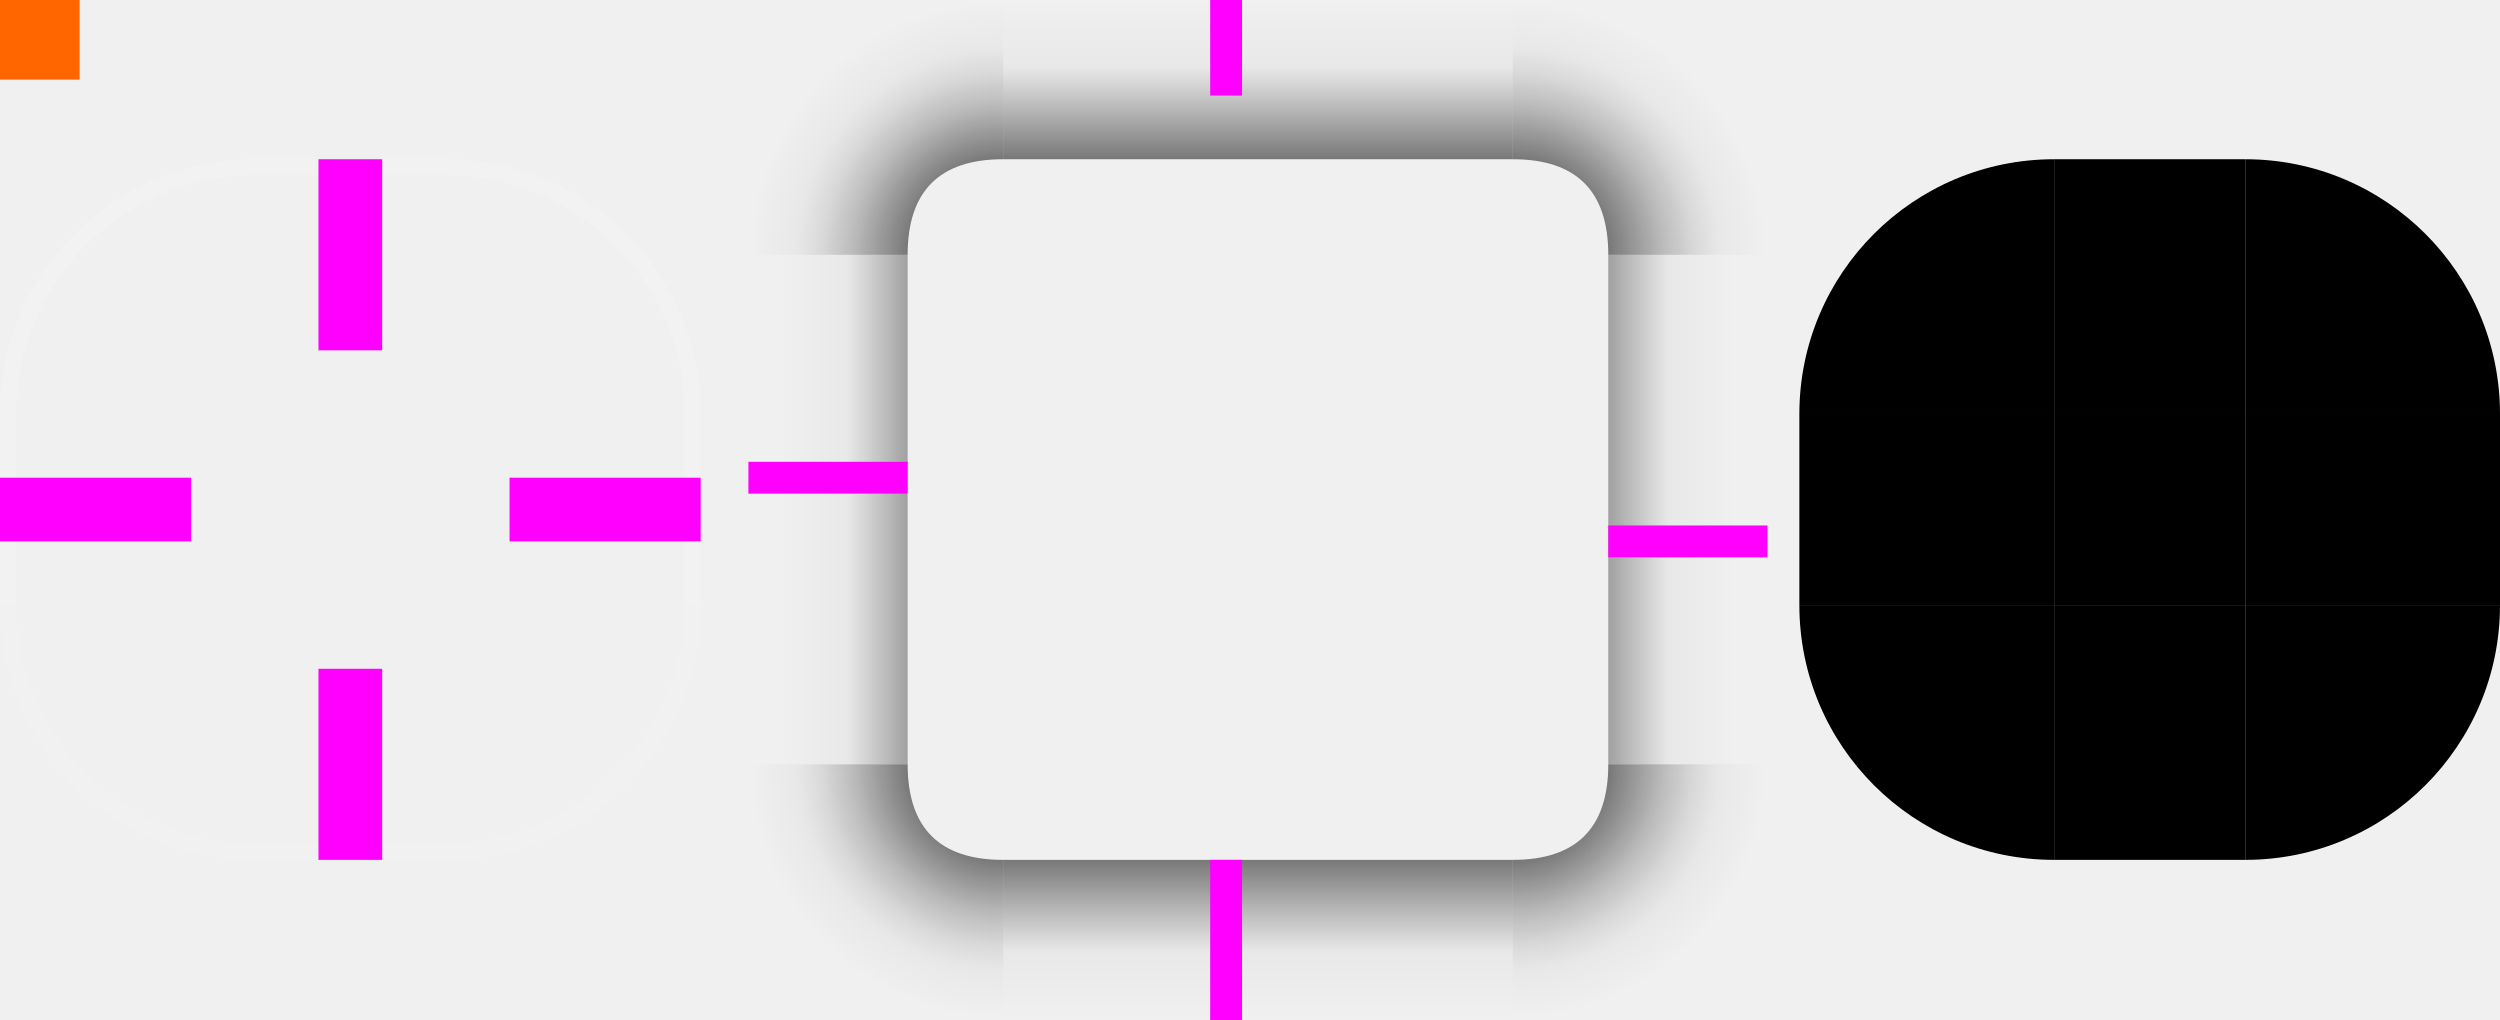
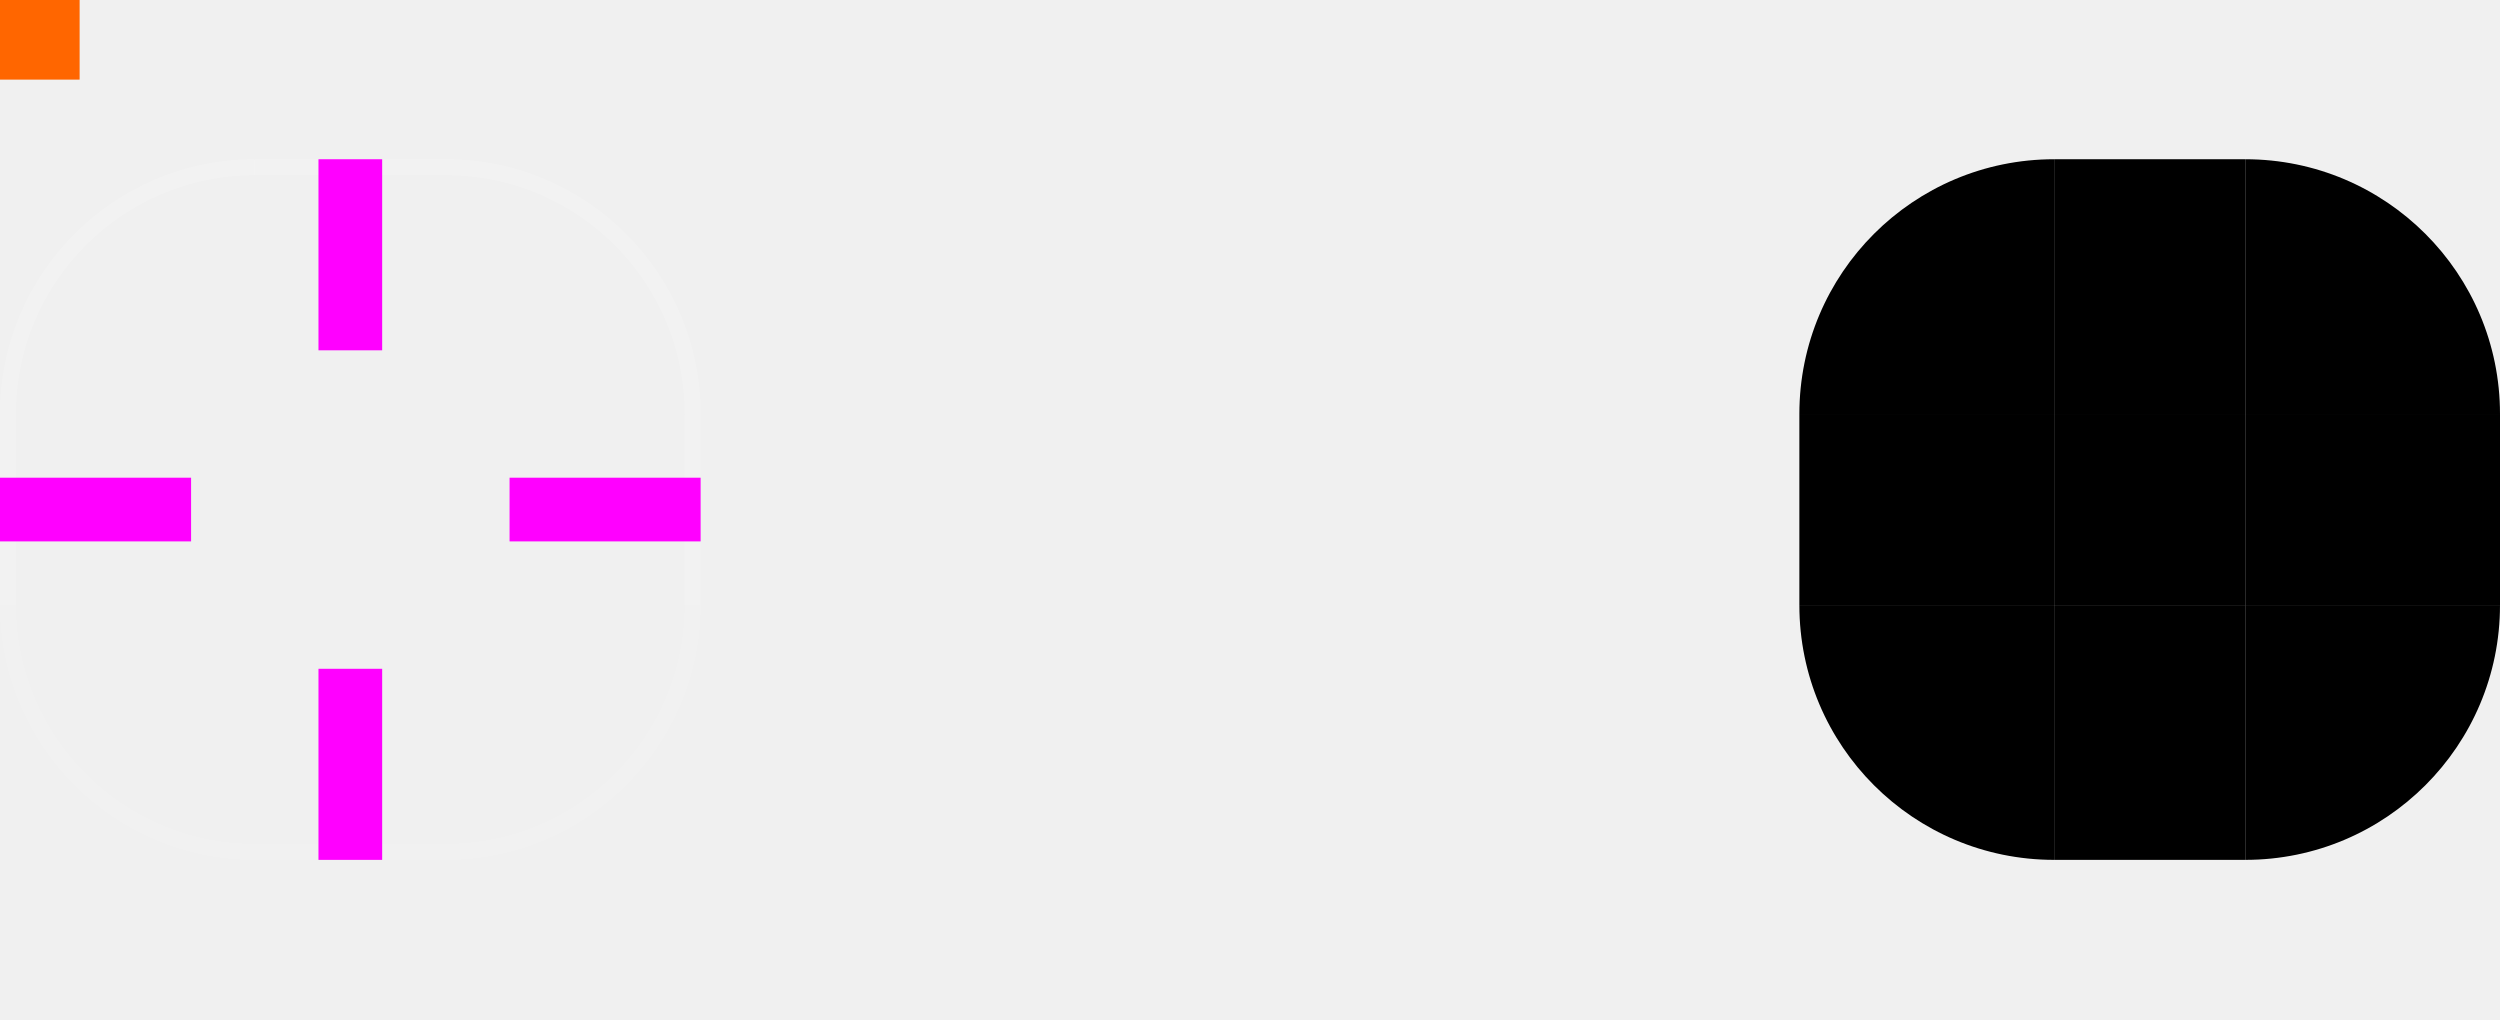
<svg xmlns="http://www.w3.org/2000/svg" width="157" height="64" viewBox="0 0 157 64">
-   <defs>
-     <linearGradient id="shadow-top-gradient" x1="16" y1="10" x2="16" y2="0" gradientUnits="userSpaceOnUse">
-       <stop offset="0" stop-color="#000" stop-opacity=".50" />
-       <stop offset=".333" stop-color="#000" stop-opacity=".22" />
-       <stop offset=".5" stop-color="#000" stop-opacity=".09" />
-       <stop offset=".583" stop-color="#000" stop-opacity=".03" />
-       <stop offset="1" stop-color="#000" stop-opacity="0" />
-     </linearGradient>
-     <linearGradient id="shadow-bottom-gradient" x1="16" y1="6" x2="16" y2="16" gradientUnits="userSpaceOnUse">
-       <stop offset="0" stop-color="#000" stop-opacity=".50" />
-       <stop offset=".333" stop-color="#000" stop-opacity=".22" />
-       <stop offset=".5" stop-color="#000" stop-opacity=".09" />
-       <stop offset=".583" stop-color="#000" stop-opacity=".03" />
-       <stop offset="1" stop-color="#000" stop-opacity="0" />
-     </linearGradient>
-     <linearGradient id="shadow-left-gradient" x1="12" y1="16" x2="2" y2="16" gradientUnits="userSpaceOnUse">
-       <stop offset="0" stop-color="#000" stop-opacity=".50" />
-       <stop offset=".333" stop-color="#000" stop-opacity=".22" />
-       <stop offset=".5" stop-color="#000" stop-opacity=".09" />
-       <stop offset=".583" stop-color="#000" stop-opacity=".03" />
-       <stop offset="1" stop-color="#000" stop-opacity="0" />
-     </linearGradient>
-     <linearGradient id="shadow-right-gradient" x1="4" y1="16" x2="14" y2="16" gradientUnits="userSpaceOnUse">
-       <stop offset="0" stop-color="#000" stop-opacity=".50" />
-       <stop offset=".333" stop-color="#000" stop-opacity=".22" />
-       <stop offset=".5" stop-color="#000" stop-opacity=".09" />
-       <stop offset=".583" stop-color="#000" stop-opacity=".03" />
-       <stop offset="1" stop-color="#000" stop-opacity="0" />
-     </linearGradient>
-     <radialGradient id="shadow-corner" cx="0" cy="0" r="16" gradientUnits="userSpaceOnUse">
-       <stop offset=".375" stop-color="#000" stop-opacity=".50" />
-       <stop offset=".59" stop-color="#000" stop-opacity=".22" />
-       <stop offset=".72" stop-color="#000" stop-opacity=".09" />
-       <stop offset=".82" stop-color="#000" stop-opacity=".03" />
-       <stop offset="1" stop-color="#000" stop-opacity="0" />
-     </radialGradient>
-   </defs>
  <rect id="hint-tile-center" width="5" height="5" fill="#f60" />
  <g id="top">
    <rect x="16" y="10" width="12" height="16" fill="#fff" opacity=".001" />
    <path d="M16 10.5h12" stroke="#fff" stroke-opacity=".16" />
  </g>
  <g id="bottom">
    <rect x="16" y="38" width="12" height="16" fill="#fff" opacity=".001" />
    <path d="M16 53.5h12" stroke="#fff" stroke-opacity=".08" />
  </g>
  <g id="left">
    <rect x="0" y="26" width="16" height="12" fill="#fff" opacity=".001" />
    <path d="M.5 26v12" stroke="#fff" stroke-opacity=".12" />
  </g>
  <g id="right">
    <rect x="28" y="26" width="16" height="12" fill="#fff" opacity=".001" />
    <path d="M43.5 26v12" stroke="#fff" stroke-opacity=".12" />
  </g>
  <rect id="center" x="16" y="26" width="12" height="12" fill="#fff" opacity=".001" />
  <g id="topleft">
    <path d="M16 10v16H0c0-8.837 7.163-16 16-16z" fill="#fff" opacity=".001" />
    <path d="M.5 26A15.5 15.5 0 0 1 16 10.5" fill="none" stroke="#fff" stroke-opacity=".16" />
  </g>
  <g id="topright">
    <path d="M28 10c8.837 0 16 7.163 16 16H28z" fill="#fff" opacity=".001" />
    <path d="M28 10.5A15.5 15.5 0 0 1 43.5 26" fill="none" stroke="#fff" stroke-opacity=".16" />
  </g>
  <g id="bottomleft">
    <path d="M0 38h16v16C7.163 54 0 46.837 0 38z" fill="#fff" opacity=".001" />
    <path d="M.5 38A15.5 15.5 0 0 0 16 53.5" fill="none" stroke="#fff" stroke-opacity=".08" />
  </g>
  <g id="bottomright">
    <path d="M28 38h16c0 8.837-7.163 16-16 16z" fill="#fff" opacity=".001" />
    <path d="M28 53.5A15.5 15.5 0 0 0 43.5 38" fill="none" stroke="#fff" stroke-opacity=".08" />
  </g>
  <rect id="hint-top-margin" x="20" y="10" width="4" height="12" fill="#f0f" />
  <rect id="hint-bottom-margin" x="20" y="42" width="4" height="12" fill="#f0f" />
  <rect id="hint-left-margin" x="0" y="30" width="12" height="4" fill="#f0f" />
  <rect id="hint-right-margin" x="32" y="30" width="12" height="4" fill="#f0f" />
  <rect id="mask-top" x="129" y="10" width="12" height="16" />
  <rect id="mask-center" x="129" y="26" width="12" height="12" />
  <rect id="mask-bottom" x="129" y="38" width="12" height="16" />
  <rect id="mask-left" x="113" y="26" width="16" height="12" />
  <rect id="mask-right" x="141" y="26" width="16" height="12" />
  <path id="mask-topleft" d="M129 10v16h-16c0-8.837 7.163-16 16-16z" />
  <path id="mask-topright" d="M141 10c8.837 0 16 7.163 16 16h-16z" />
  <path id="mask-bottomleft" d="M113 38h16v16c-8.837 0-16-7.163-16-16z" />
  <path id="mask-bottomright" d="M141 38h16c0 8.837-7.163 16-16 16z" />
-   <rect id="shadow-center" x="63" y="16" width="32" height="32" opacity=".001" />
-   <g id="shadow-top" transform="translate(63)">
-     <rect width="32" height="10" fill="url(#shadow-top-gradient)" />
-     <rect y="10" width="32" height="6" opacity=".001" />
-   </g>
-   <g id="shadow-bottom" transform="translate(63 48)">
-     <rect width="32" height="6" opacity=".001" />
-     <rect y="6" width="32" height="10" fill="url(#shadow-bottom-gradient)" />
-   </g>
-   <g id="shadow-left" transform="translate(47 16)">
-     <rect width="10" height="32" fill="url(#shadow-left-gradient)" />
-     <rect x="10" width="6" height="32" opacity=".001" />
-   </g>
-   <g id="shadow-right" transform="translate(95 16)">
-     <rect width="6" height="32" opacity=".001" />
-     <rect x="6" width="10" height="32" fill="url(#shadow-right-gradient)" />
-   </g>
-   <g id="shadow-topleft" transform="rotate(180 31.5 8)">
-     <path d="M6 0c0 4-2 6-6 6v10h3c7.18 0 13-5.82 13-13V0z" fill="url(#shadow-corner)" />
-     <path d="M0 0h6v6c-4 0-6-2-6-6z" opacity=".001" />
-   </g>
-   <g id="shadow-topright" transform="matrix(1 0 0 -1 95 16)">
-     <path d="M6 0c0 4-2 6-6 6v10h3c7.18 0 13-5.82 13-13V0z" fill="url(#shadow-corner)" />
-     <path d="M0 0h6v6c-4 0-6-2-6-6z" opacity=".001" />
-   </g>
-   <g id="shadow-bottomleft" transform="matrix(-1 0 0 1 63 48)">
-     <path d="M6 0c0 4-2 6-6 6v10h3c7.18 0 13-5.82 13-13V0z" fill="url(#shadow-corner)" />
-     <path d="M0 0h6v6c-4 0-6-2-6-6z" opacity=".001" />
-   </g>
-   <g id="shadow-bottomright" transform="translate(95 48)">
-     <path d="M6 0c0 4-2 6-6 6v10h3c7.18 0 13-5.82 13-13V0z" fill="url(#shadow-corner)" />
-     <path d="M0 0h6v6c-4 0-6-2-6-6z" opacity=".001" />
-   </g>
-   <rect id="shadow-hint-top-margin" x="76" width="2" height="6" fill="#f0f" />
-   <rect id="shadow-hint-bottom-margin" x="76" y="54" width="2" height="14" fill="#f0f" />
-   <rect id="shadow-hint-left-margin" x="47" y="29" width="10" height="2" fill="#f0f" />
-   <rect id="shadow-hint-right-margin" x="101" y="33" width="10" height="2" fill="#f0f" />
</svg>
